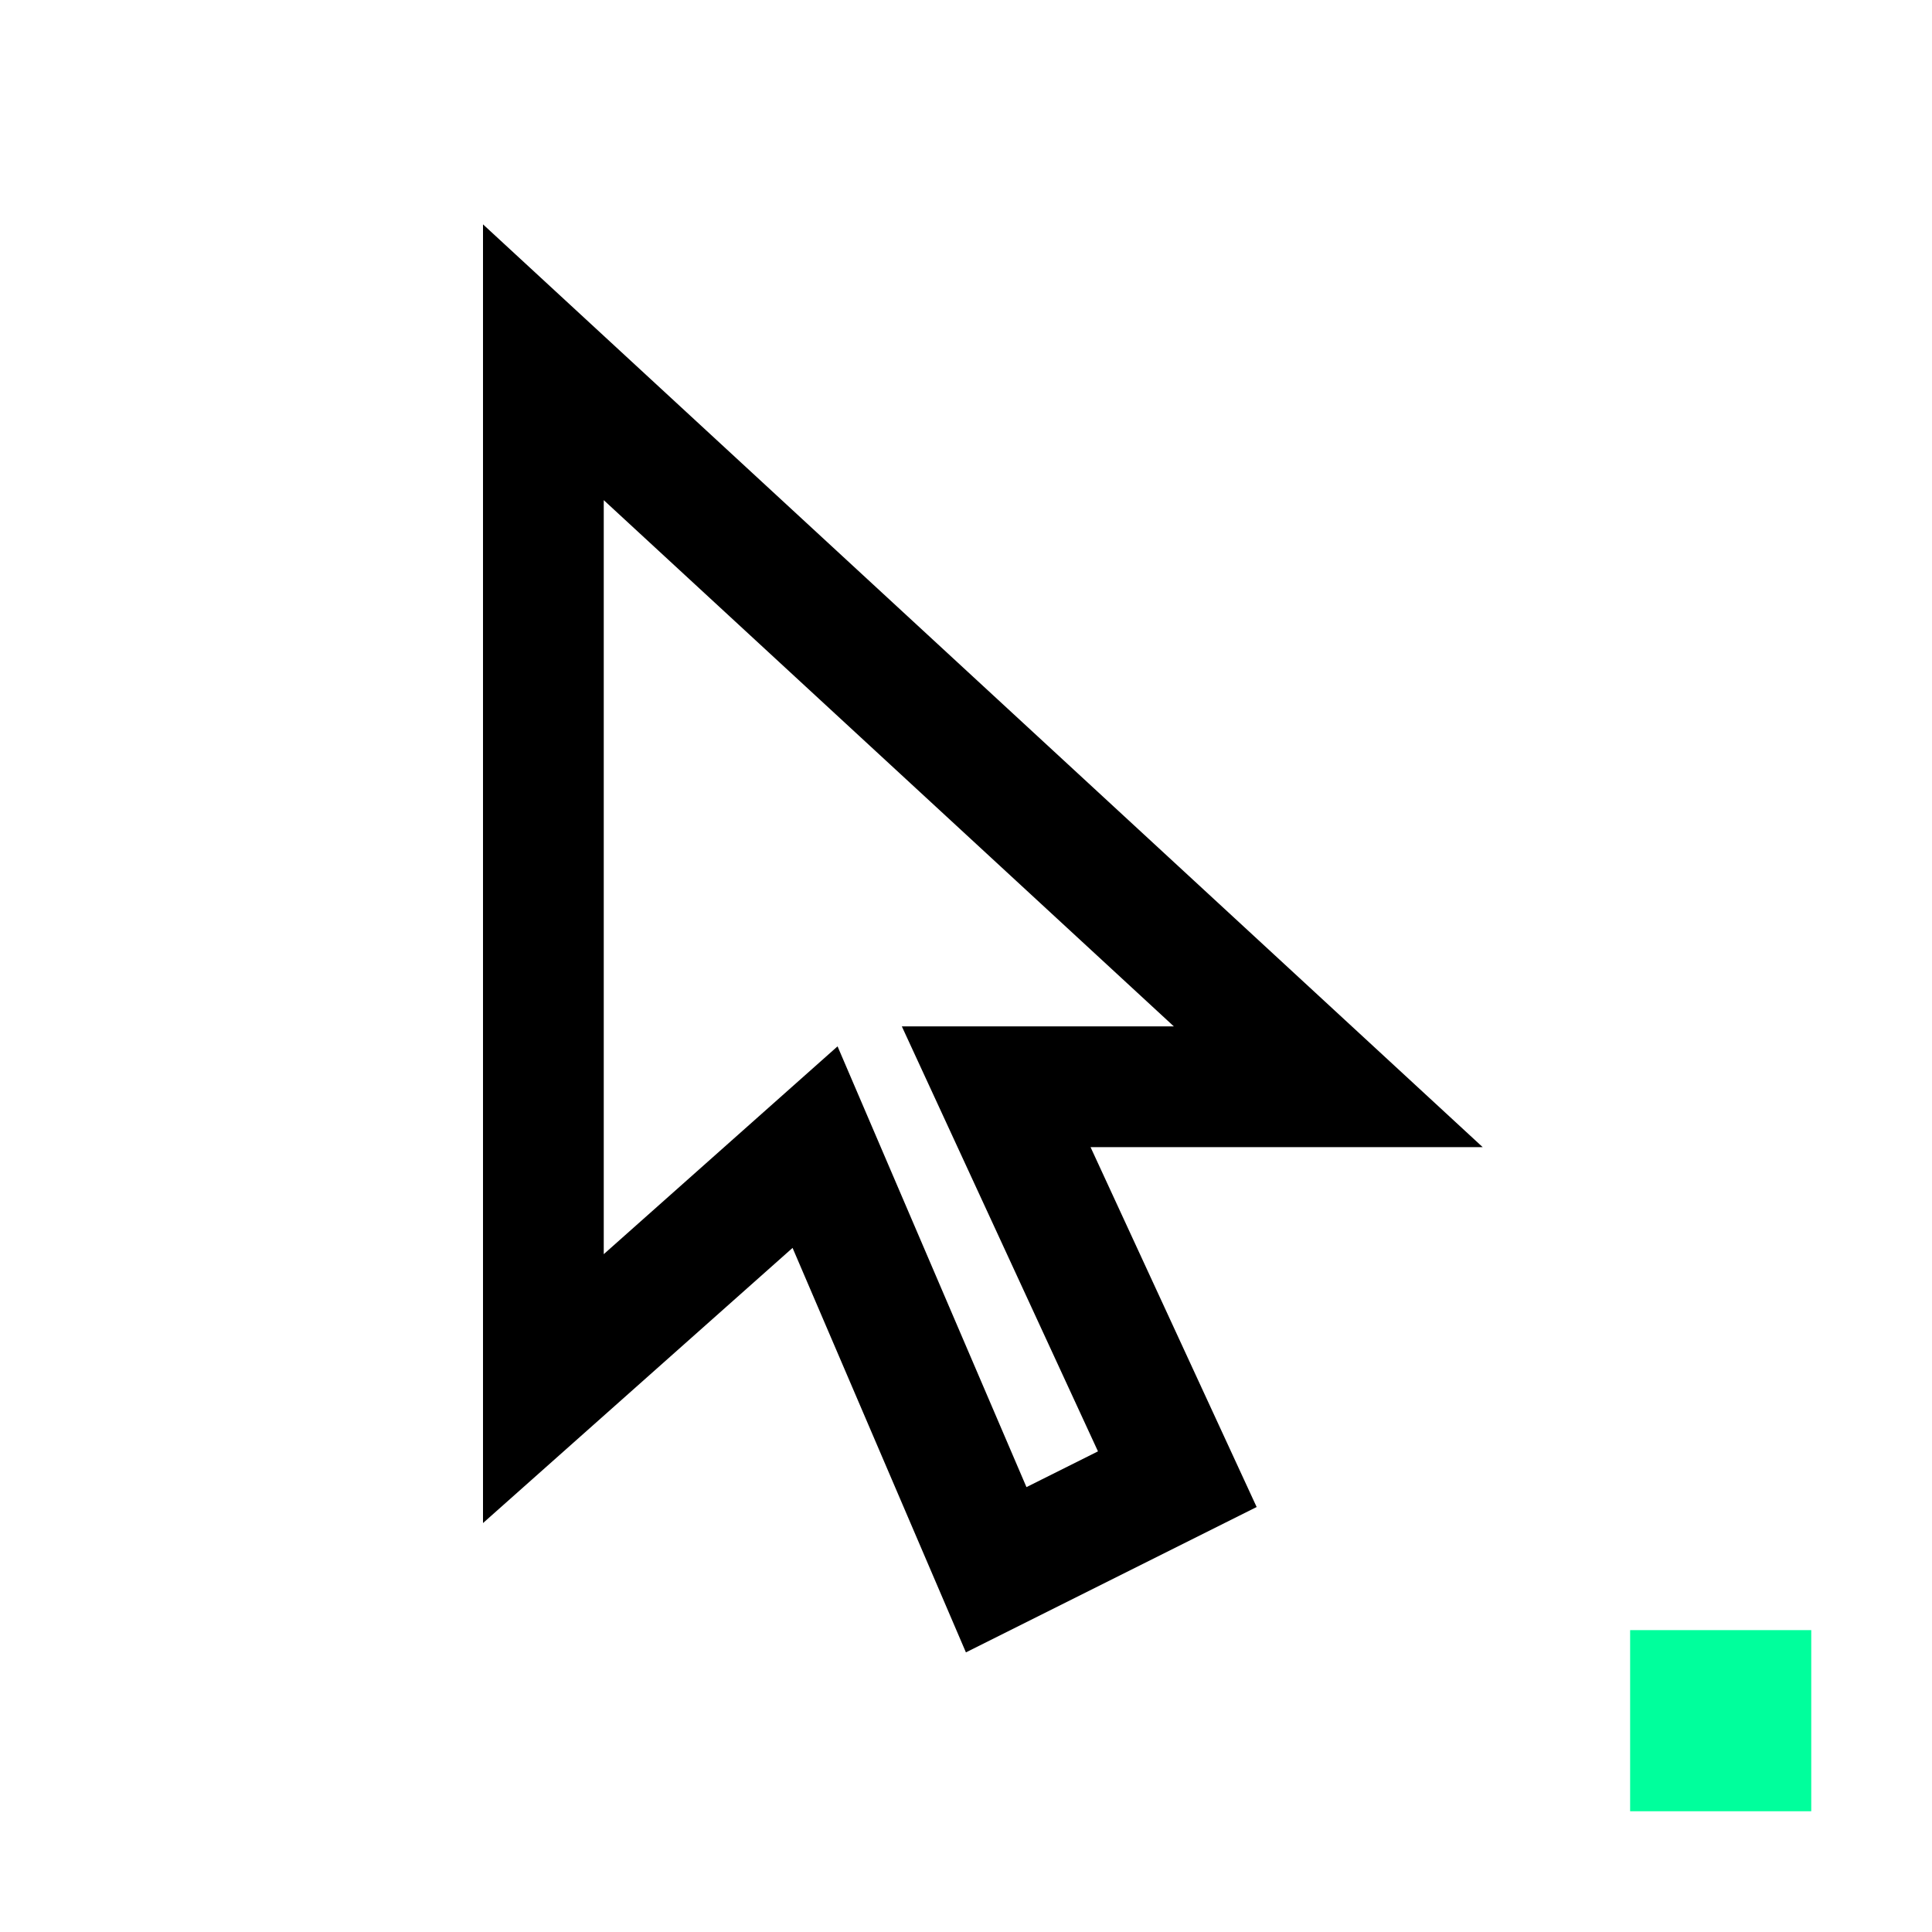
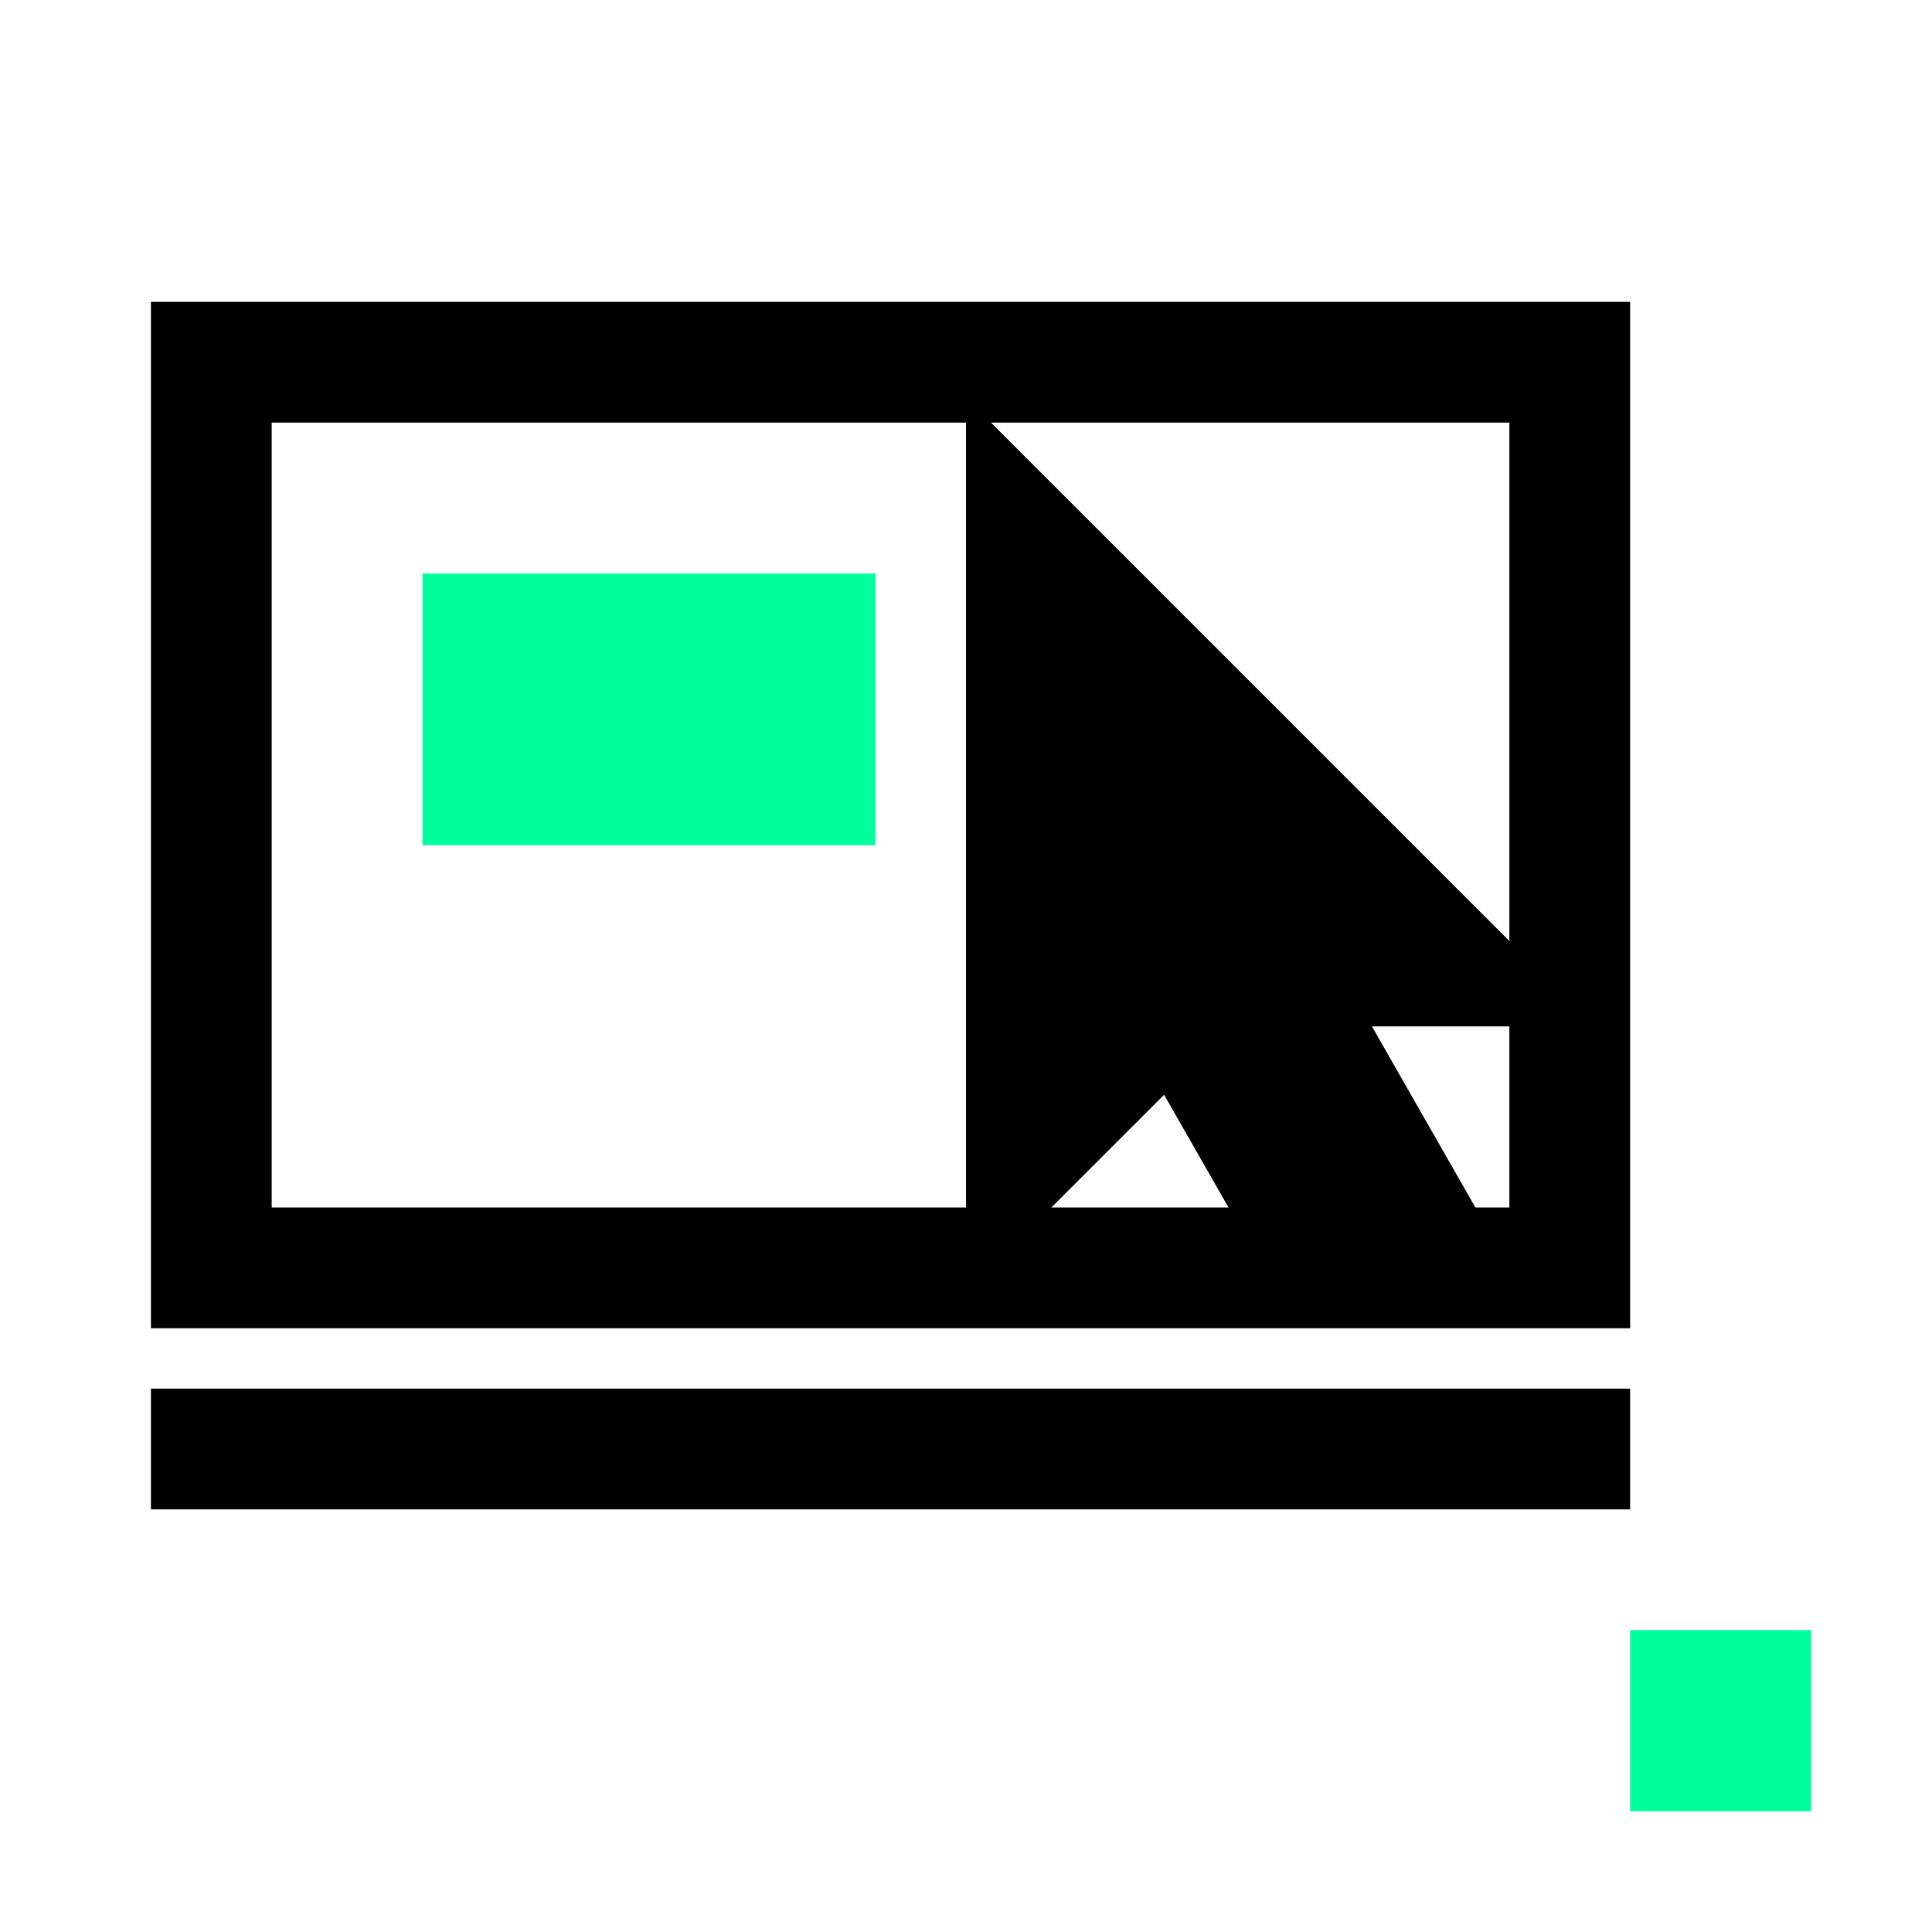
<svg xmlns="http://www.w3.org/2000/svg" viewBox="0 0 64 64" fill="none" stroke="currentColor" stroke-width="4.0" stroke-linecap="square" stroke-linejoin="miter" role="img" aria-label="Cursor">
-   <path d="M18 12 L18 46 L27 38 L33 52 L39 49 L33 36 L44 36 Z" />
+   <rect x="7" y="12" width="45" height="30" />
+   <path d="M7 48 L52 48" />
+   <rect x="14" y="19" width="15" height="9" fill="#00FF9C" stroke="none" />
+   <path d="M34 18 L34 38 L39 33 L43 40 L46 39 L42 32 L48 32 Z" fill="currentColor" />
  <rect x="54" y="54" width="6" height="6" fill="#00FF9C" stroke="none" />
</svg>
